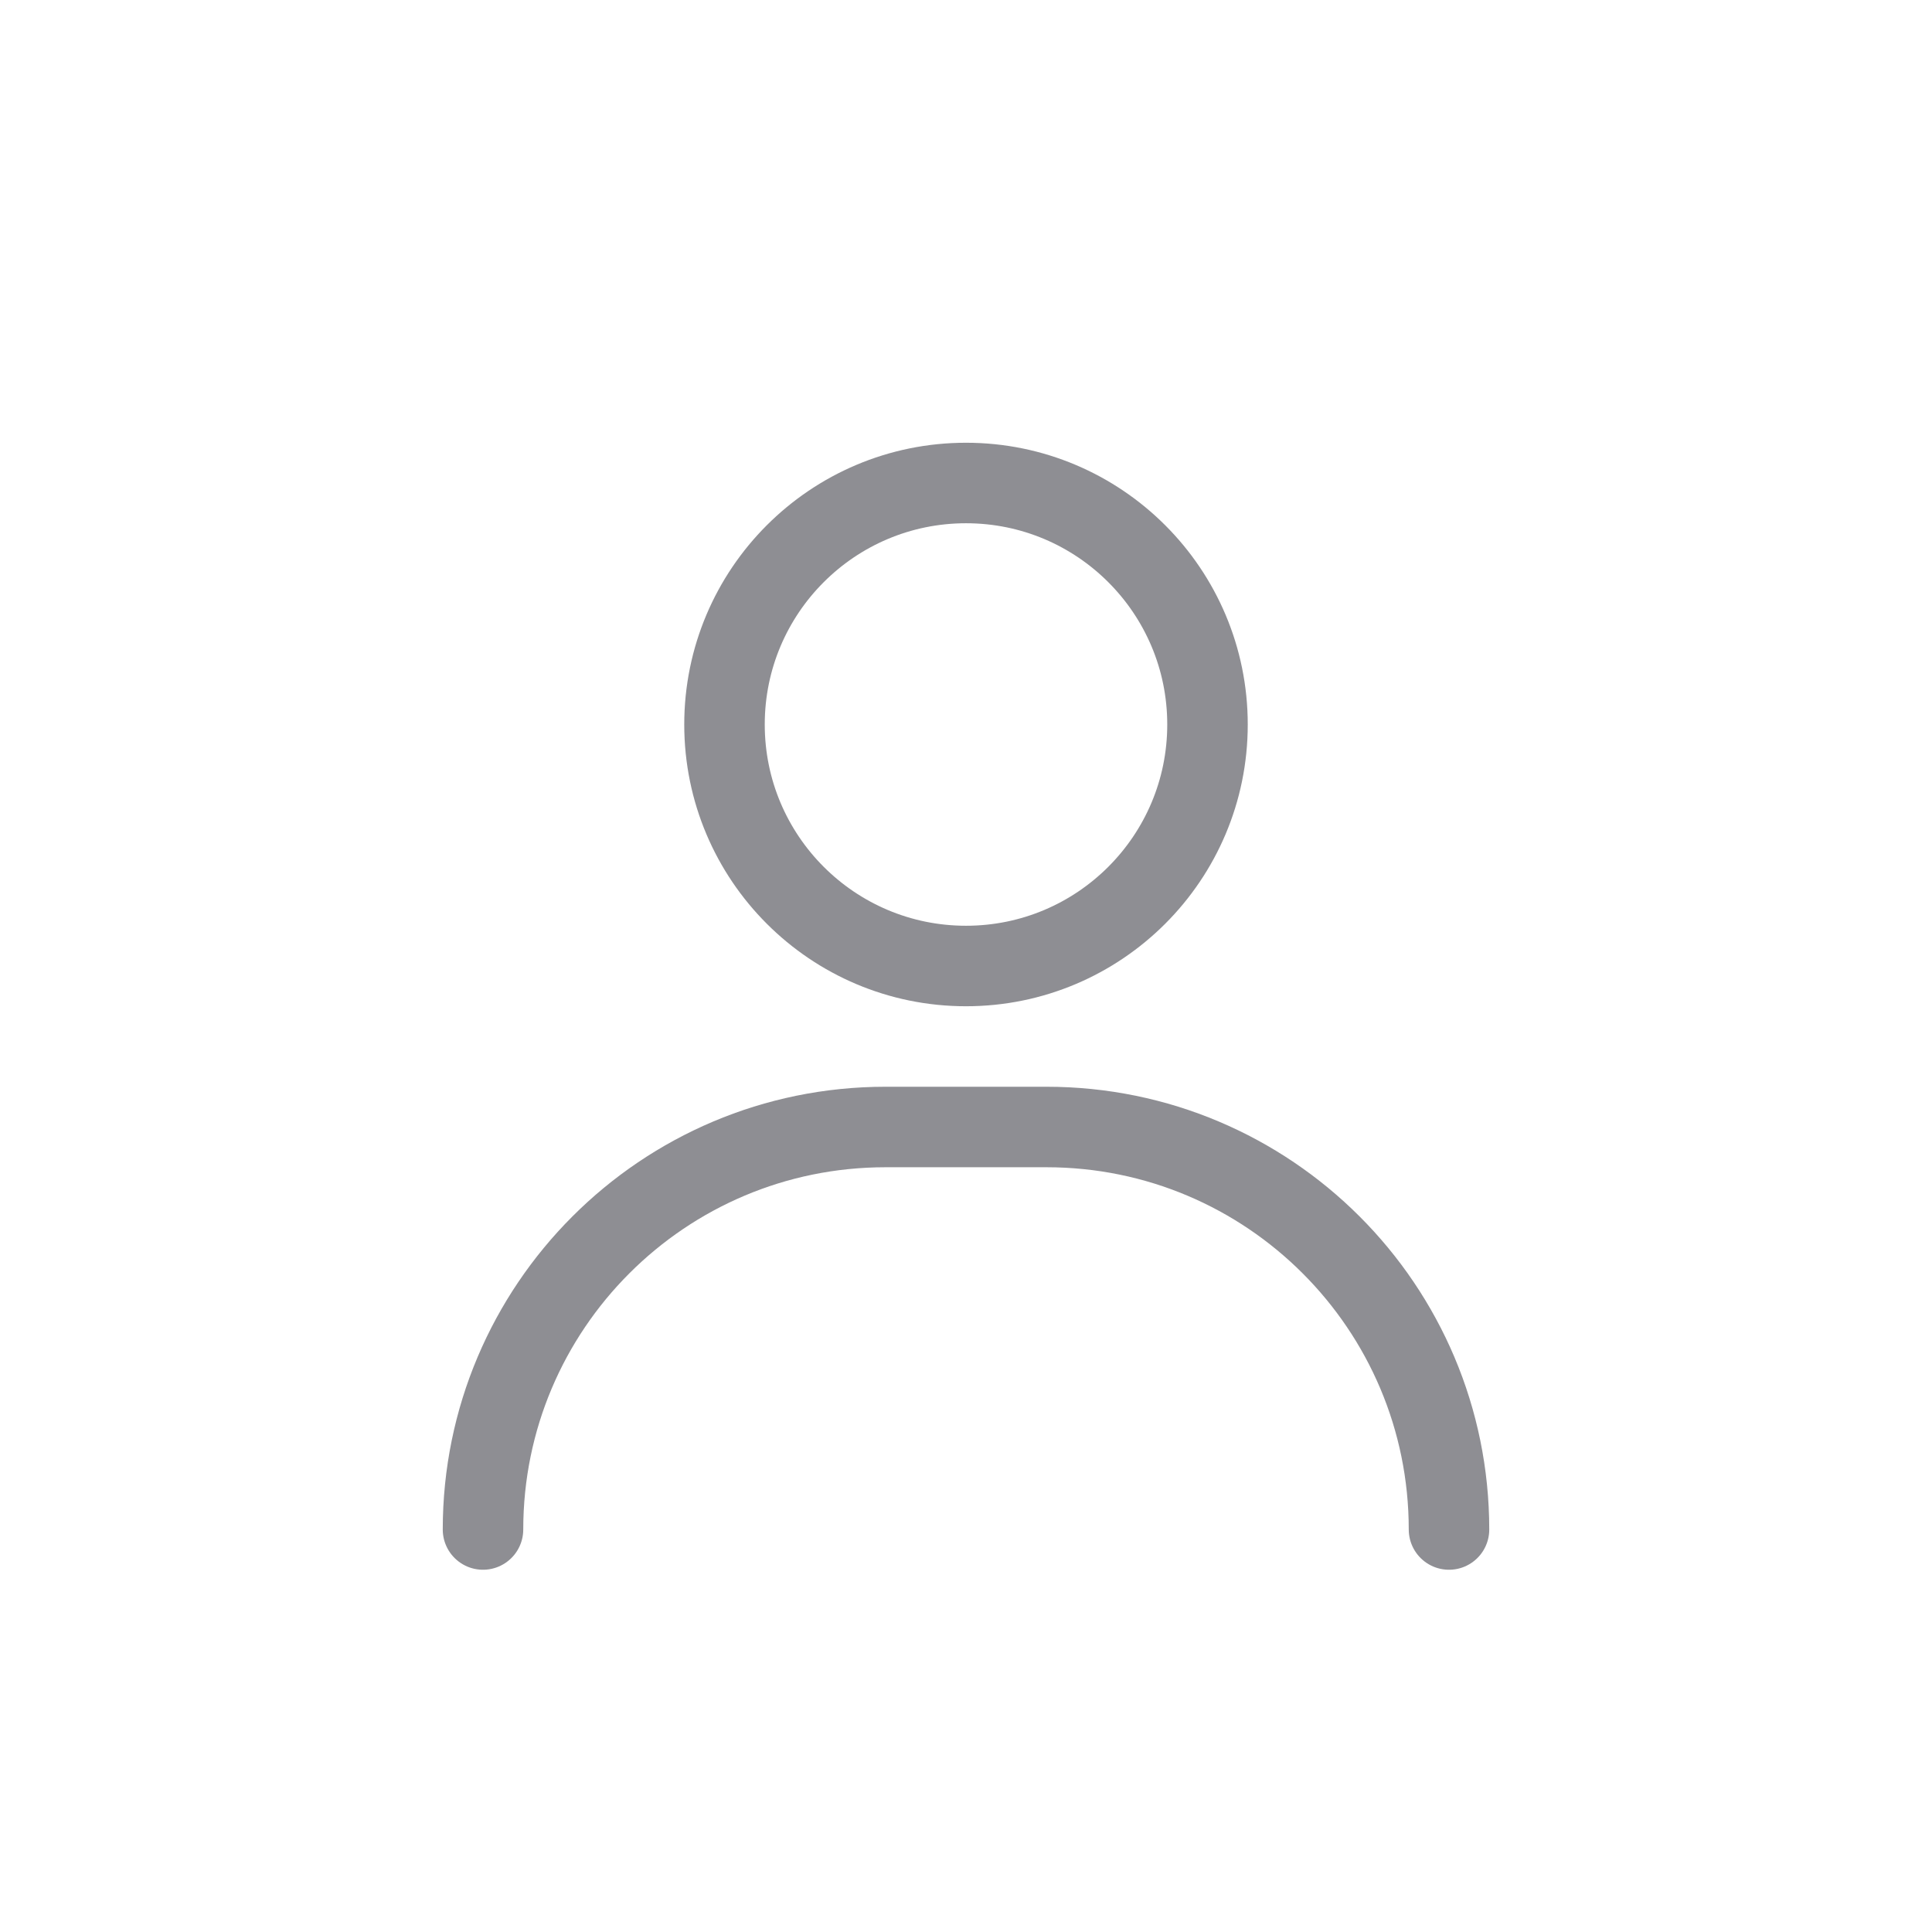
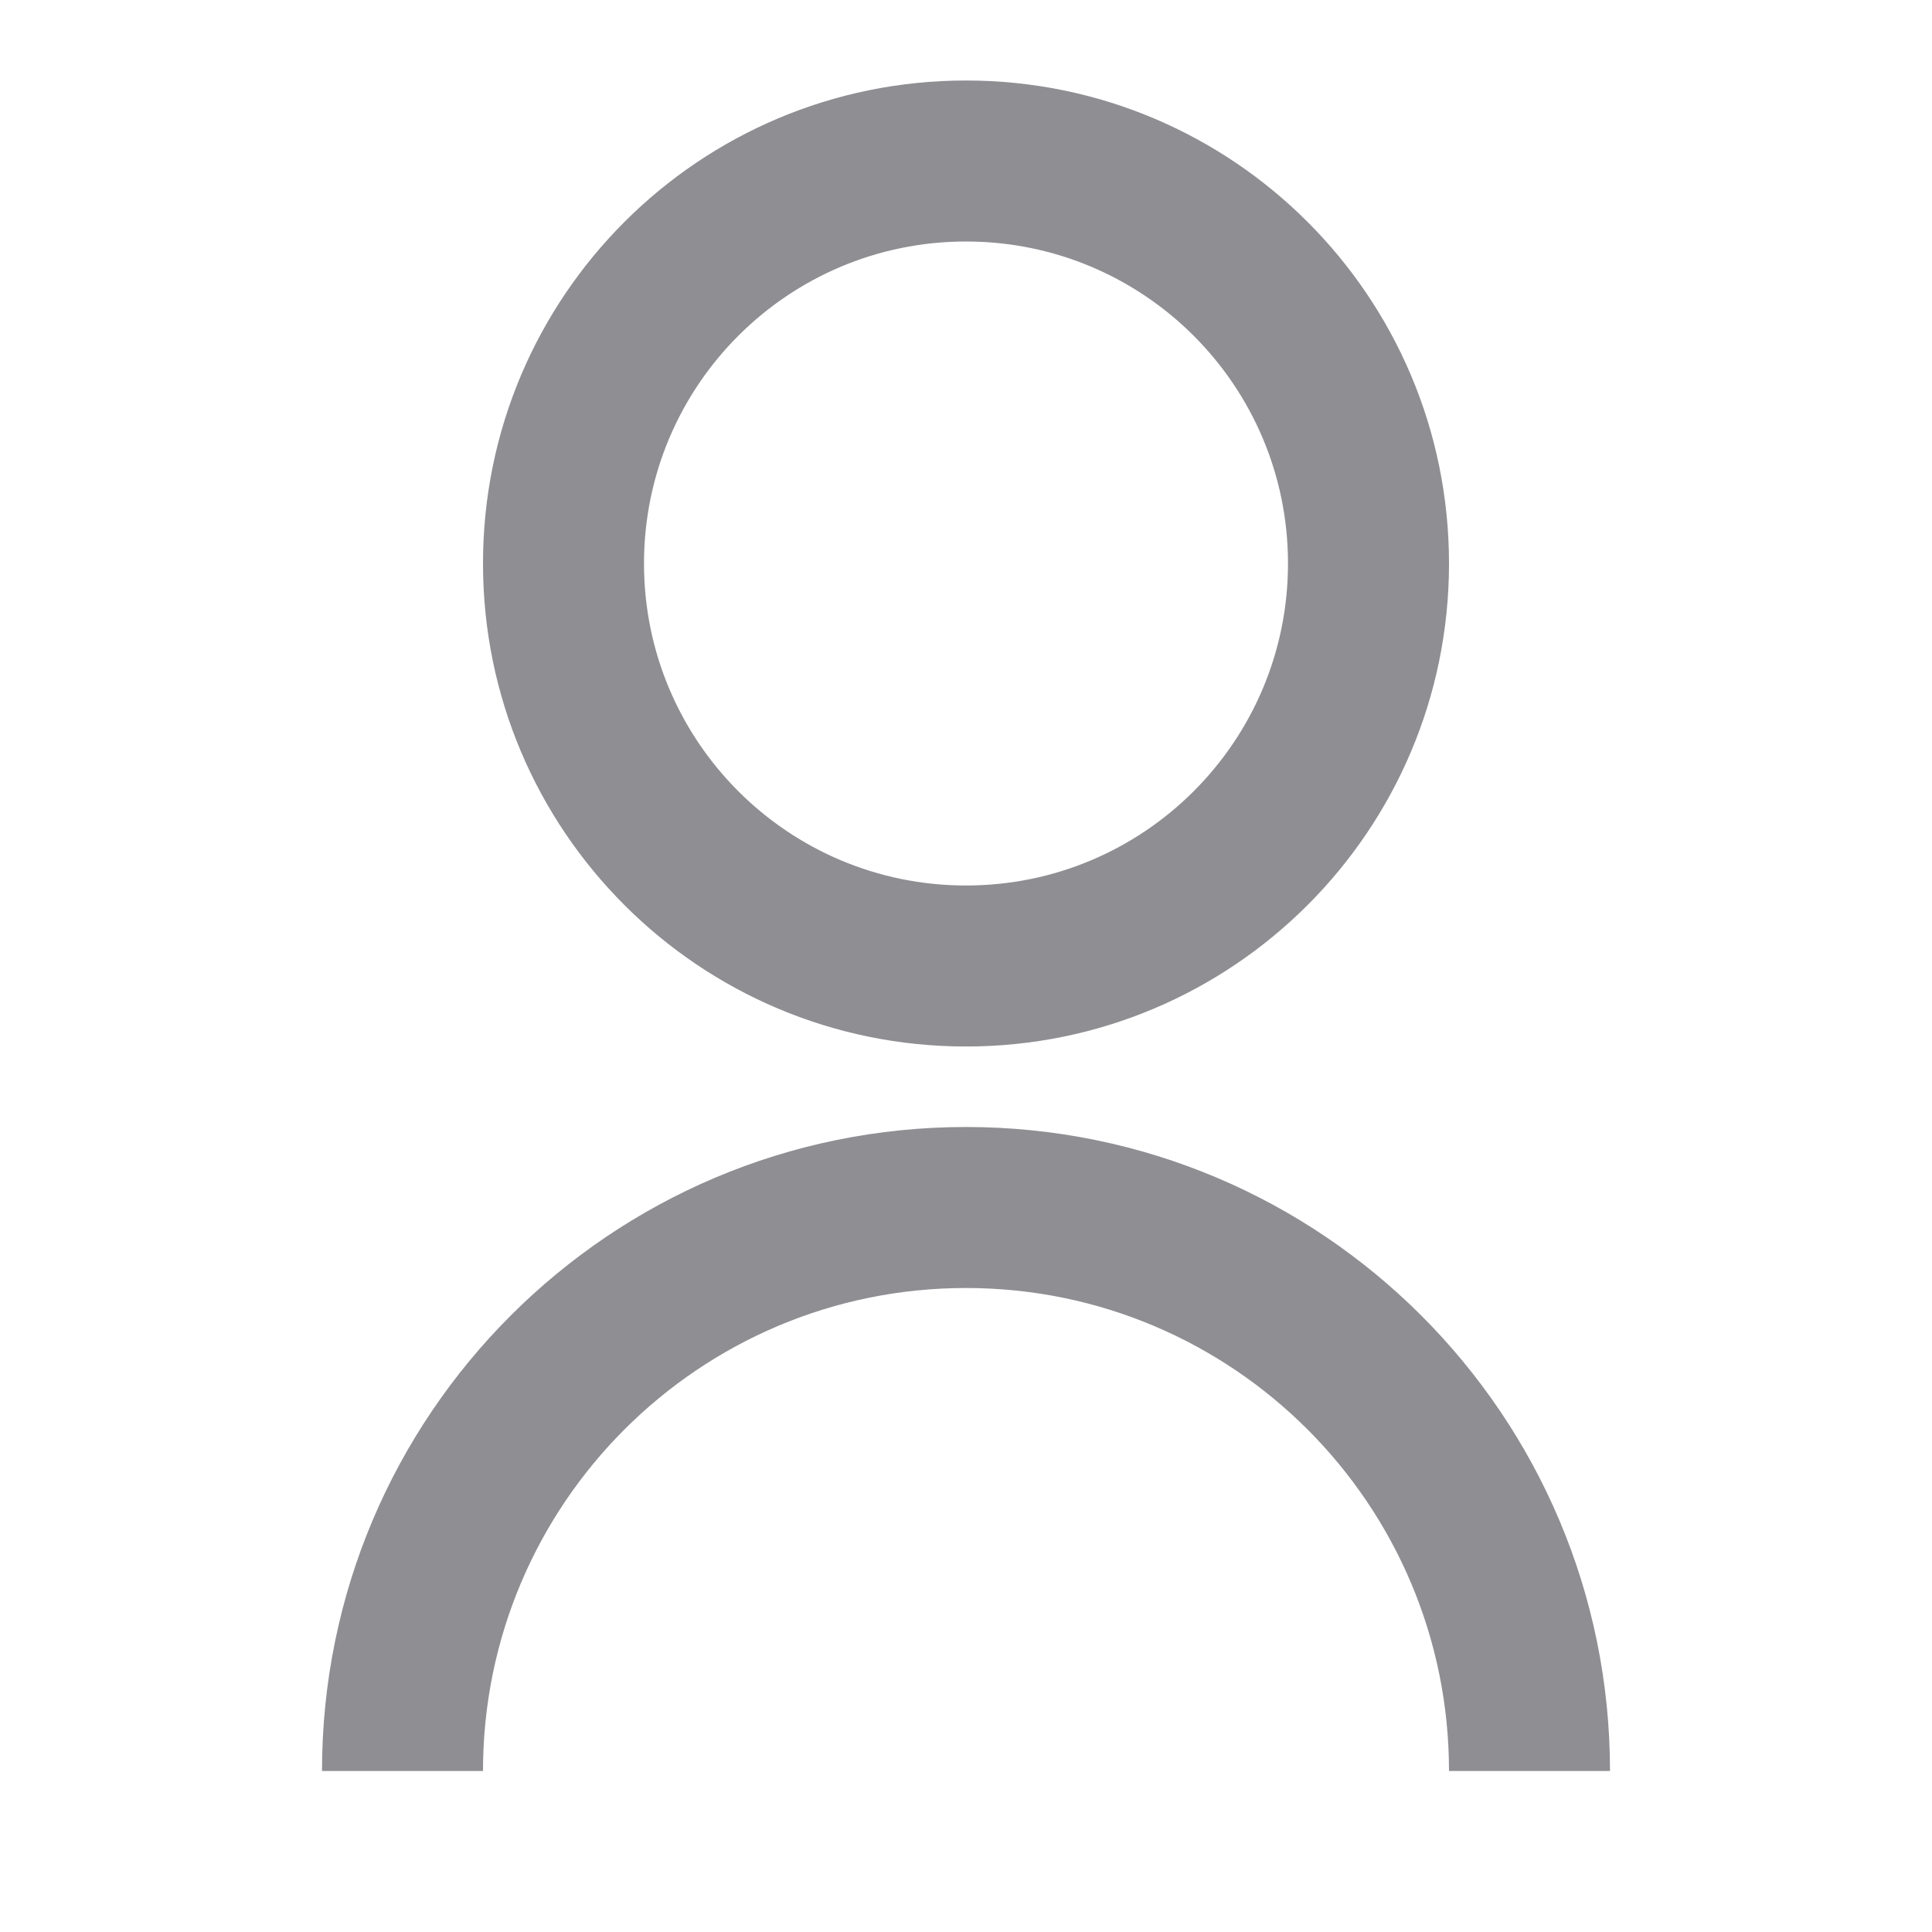
- <svg xmlns="http://www.w3.org/2000/svg" width="48" height="48" viewBox="0 0 48 48" fill="none">
-   <circle cx="24" cy="18" r="6" stroke="#8E8E93" stroke-width="2" />
-   <path d="M12 38C12 32.477 16.477 28 22 28H26C31.523 28 36 32.477 36 38" stroke="#8E8E93" stroke-width="2" stroke-linecap="round" />
+ <svg xmlns="http://www.w3.org/2000/svg" width="48" height="48" viewBox="0 0 24 24" fill="#8E8E93">
+   <path d="M4 22C4 17.582 7.582 14 12 14C16.418 14 20 17.582 20 22H18C18 18.686 15.314 16 12 16C8.686 16 6 18.686 6 22H4ZM12 13C8.685 13 6 10.315 6 7C6 3.685 8.685 1 12 1C15.315 1 18 3.685 18 7C18 10.315 15.315 13 12 13ZM12 11C14.21 11 16 9.21 16 7C16 4.79 14.21 3 12 3C9.79 3 8 4.79 8 7C8 9.21 9.79 11 12 11Z" />
</svg>
